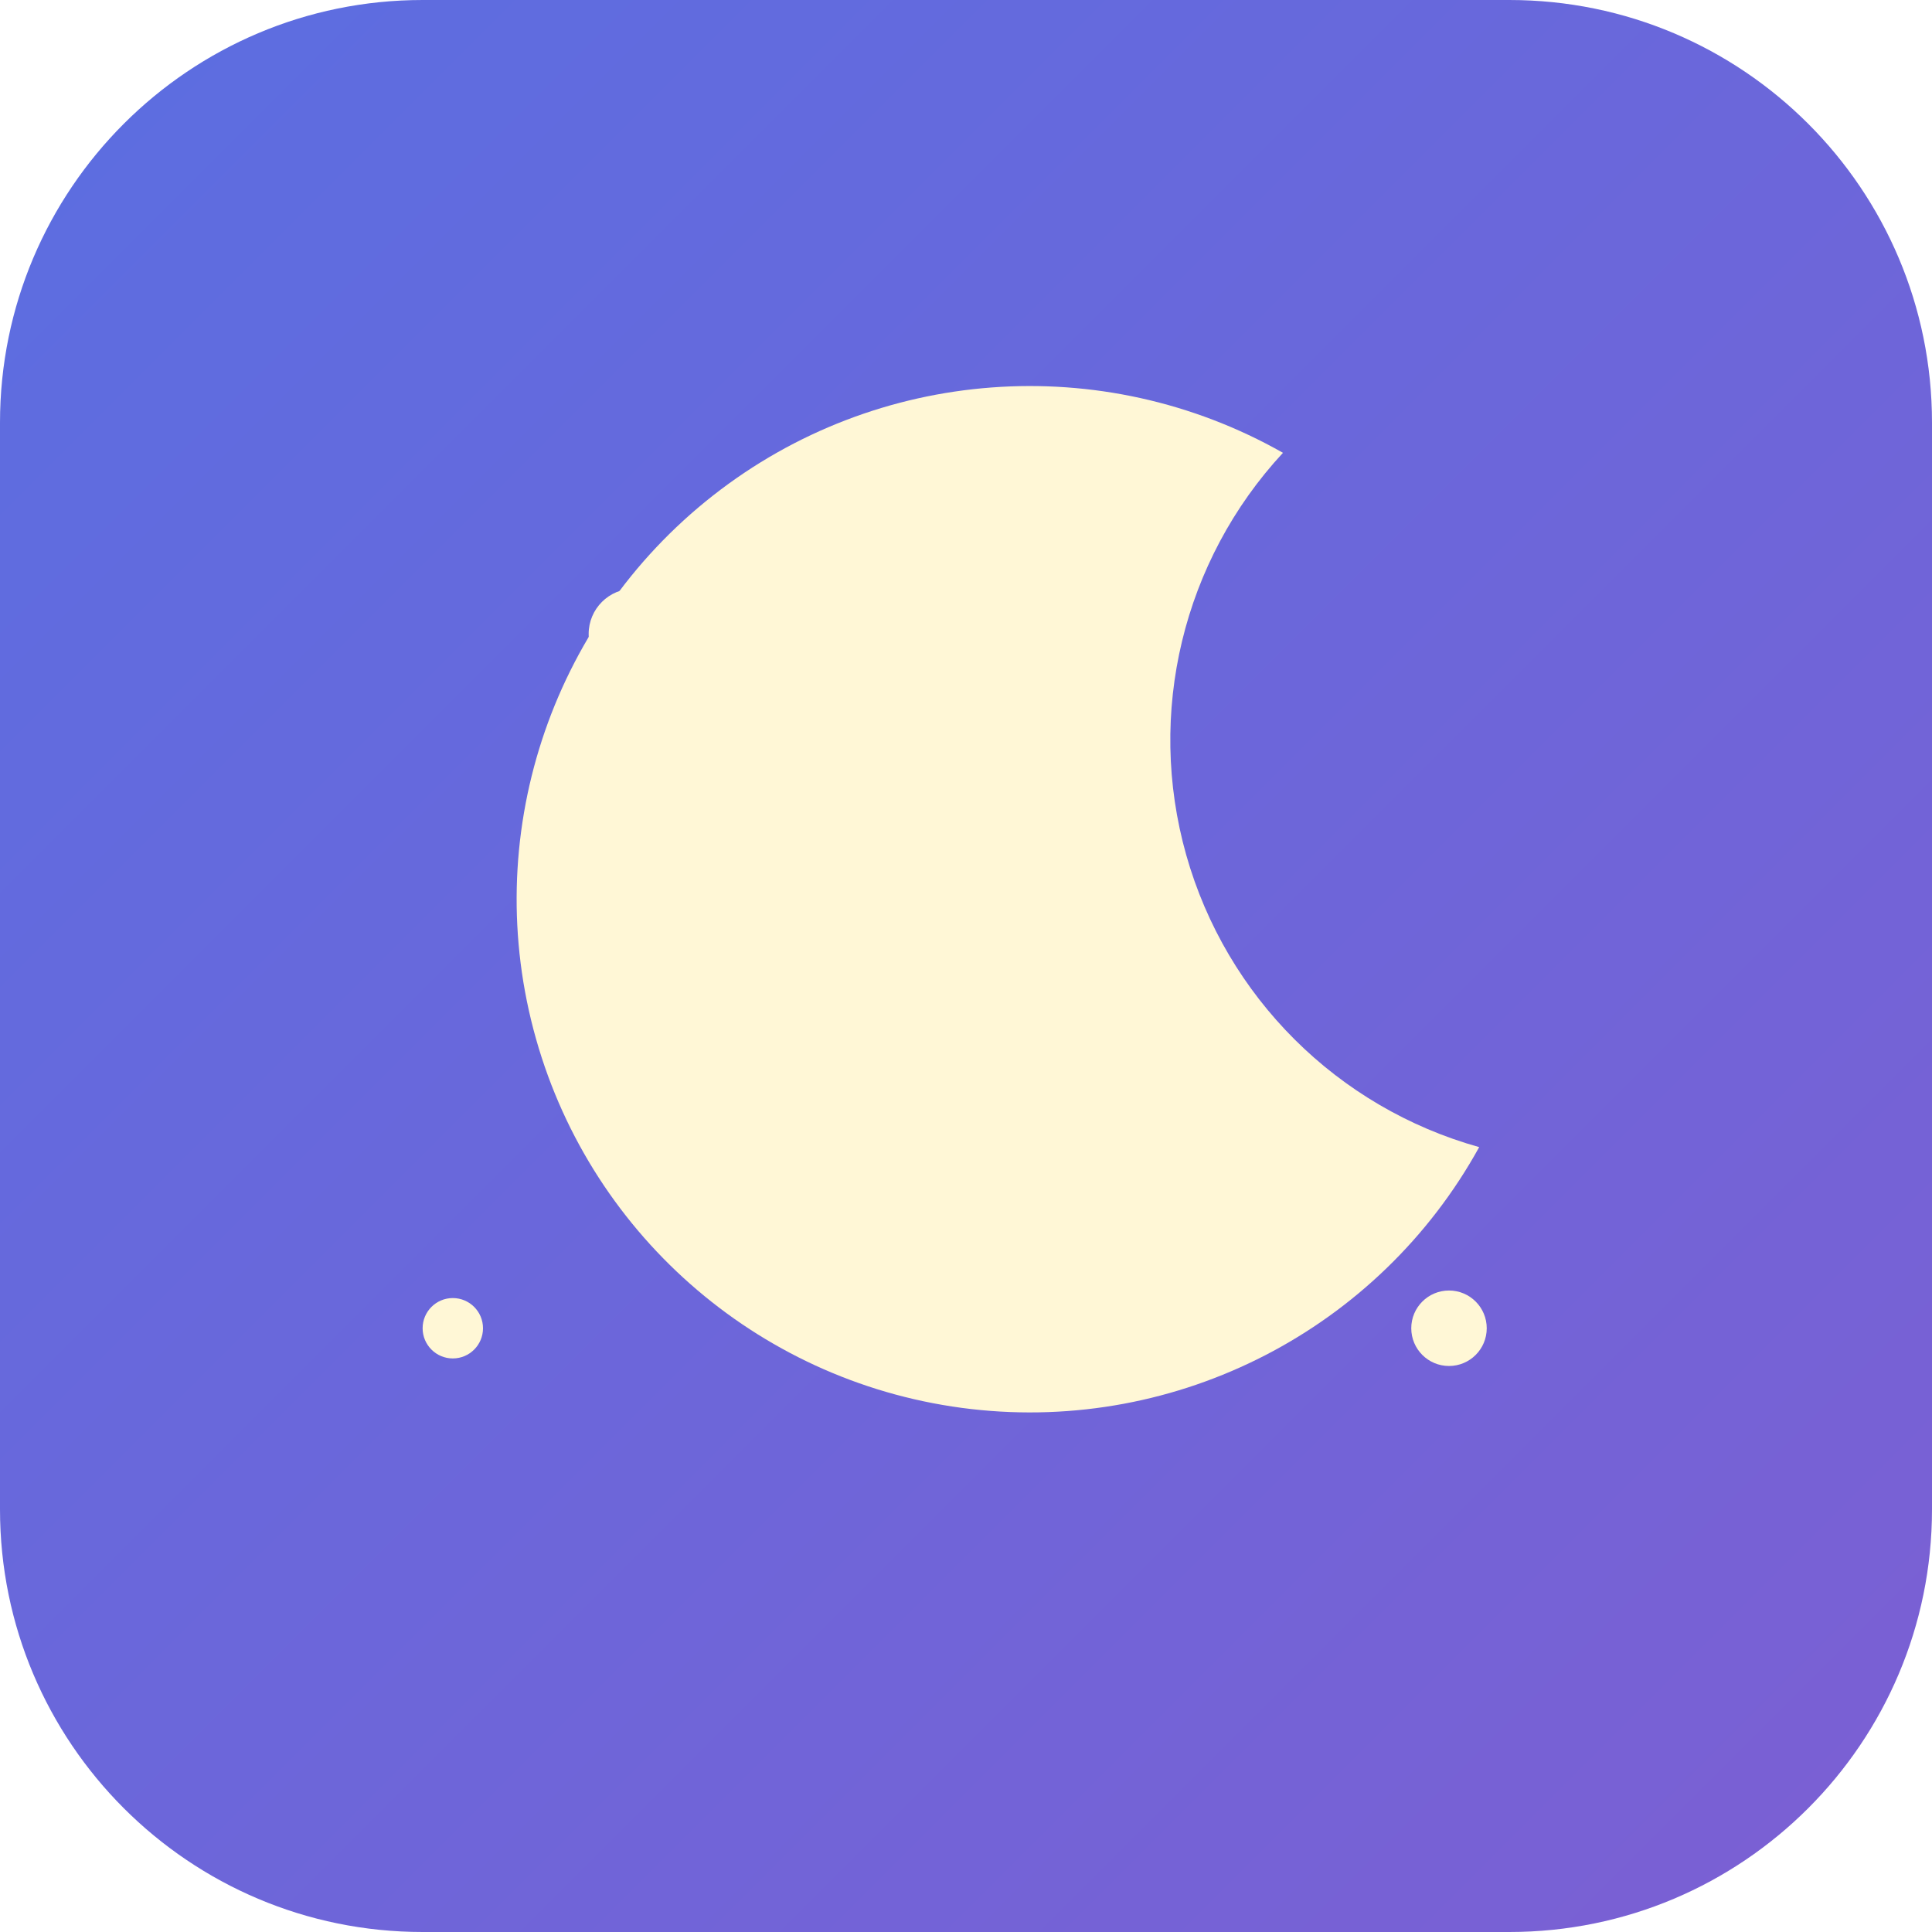
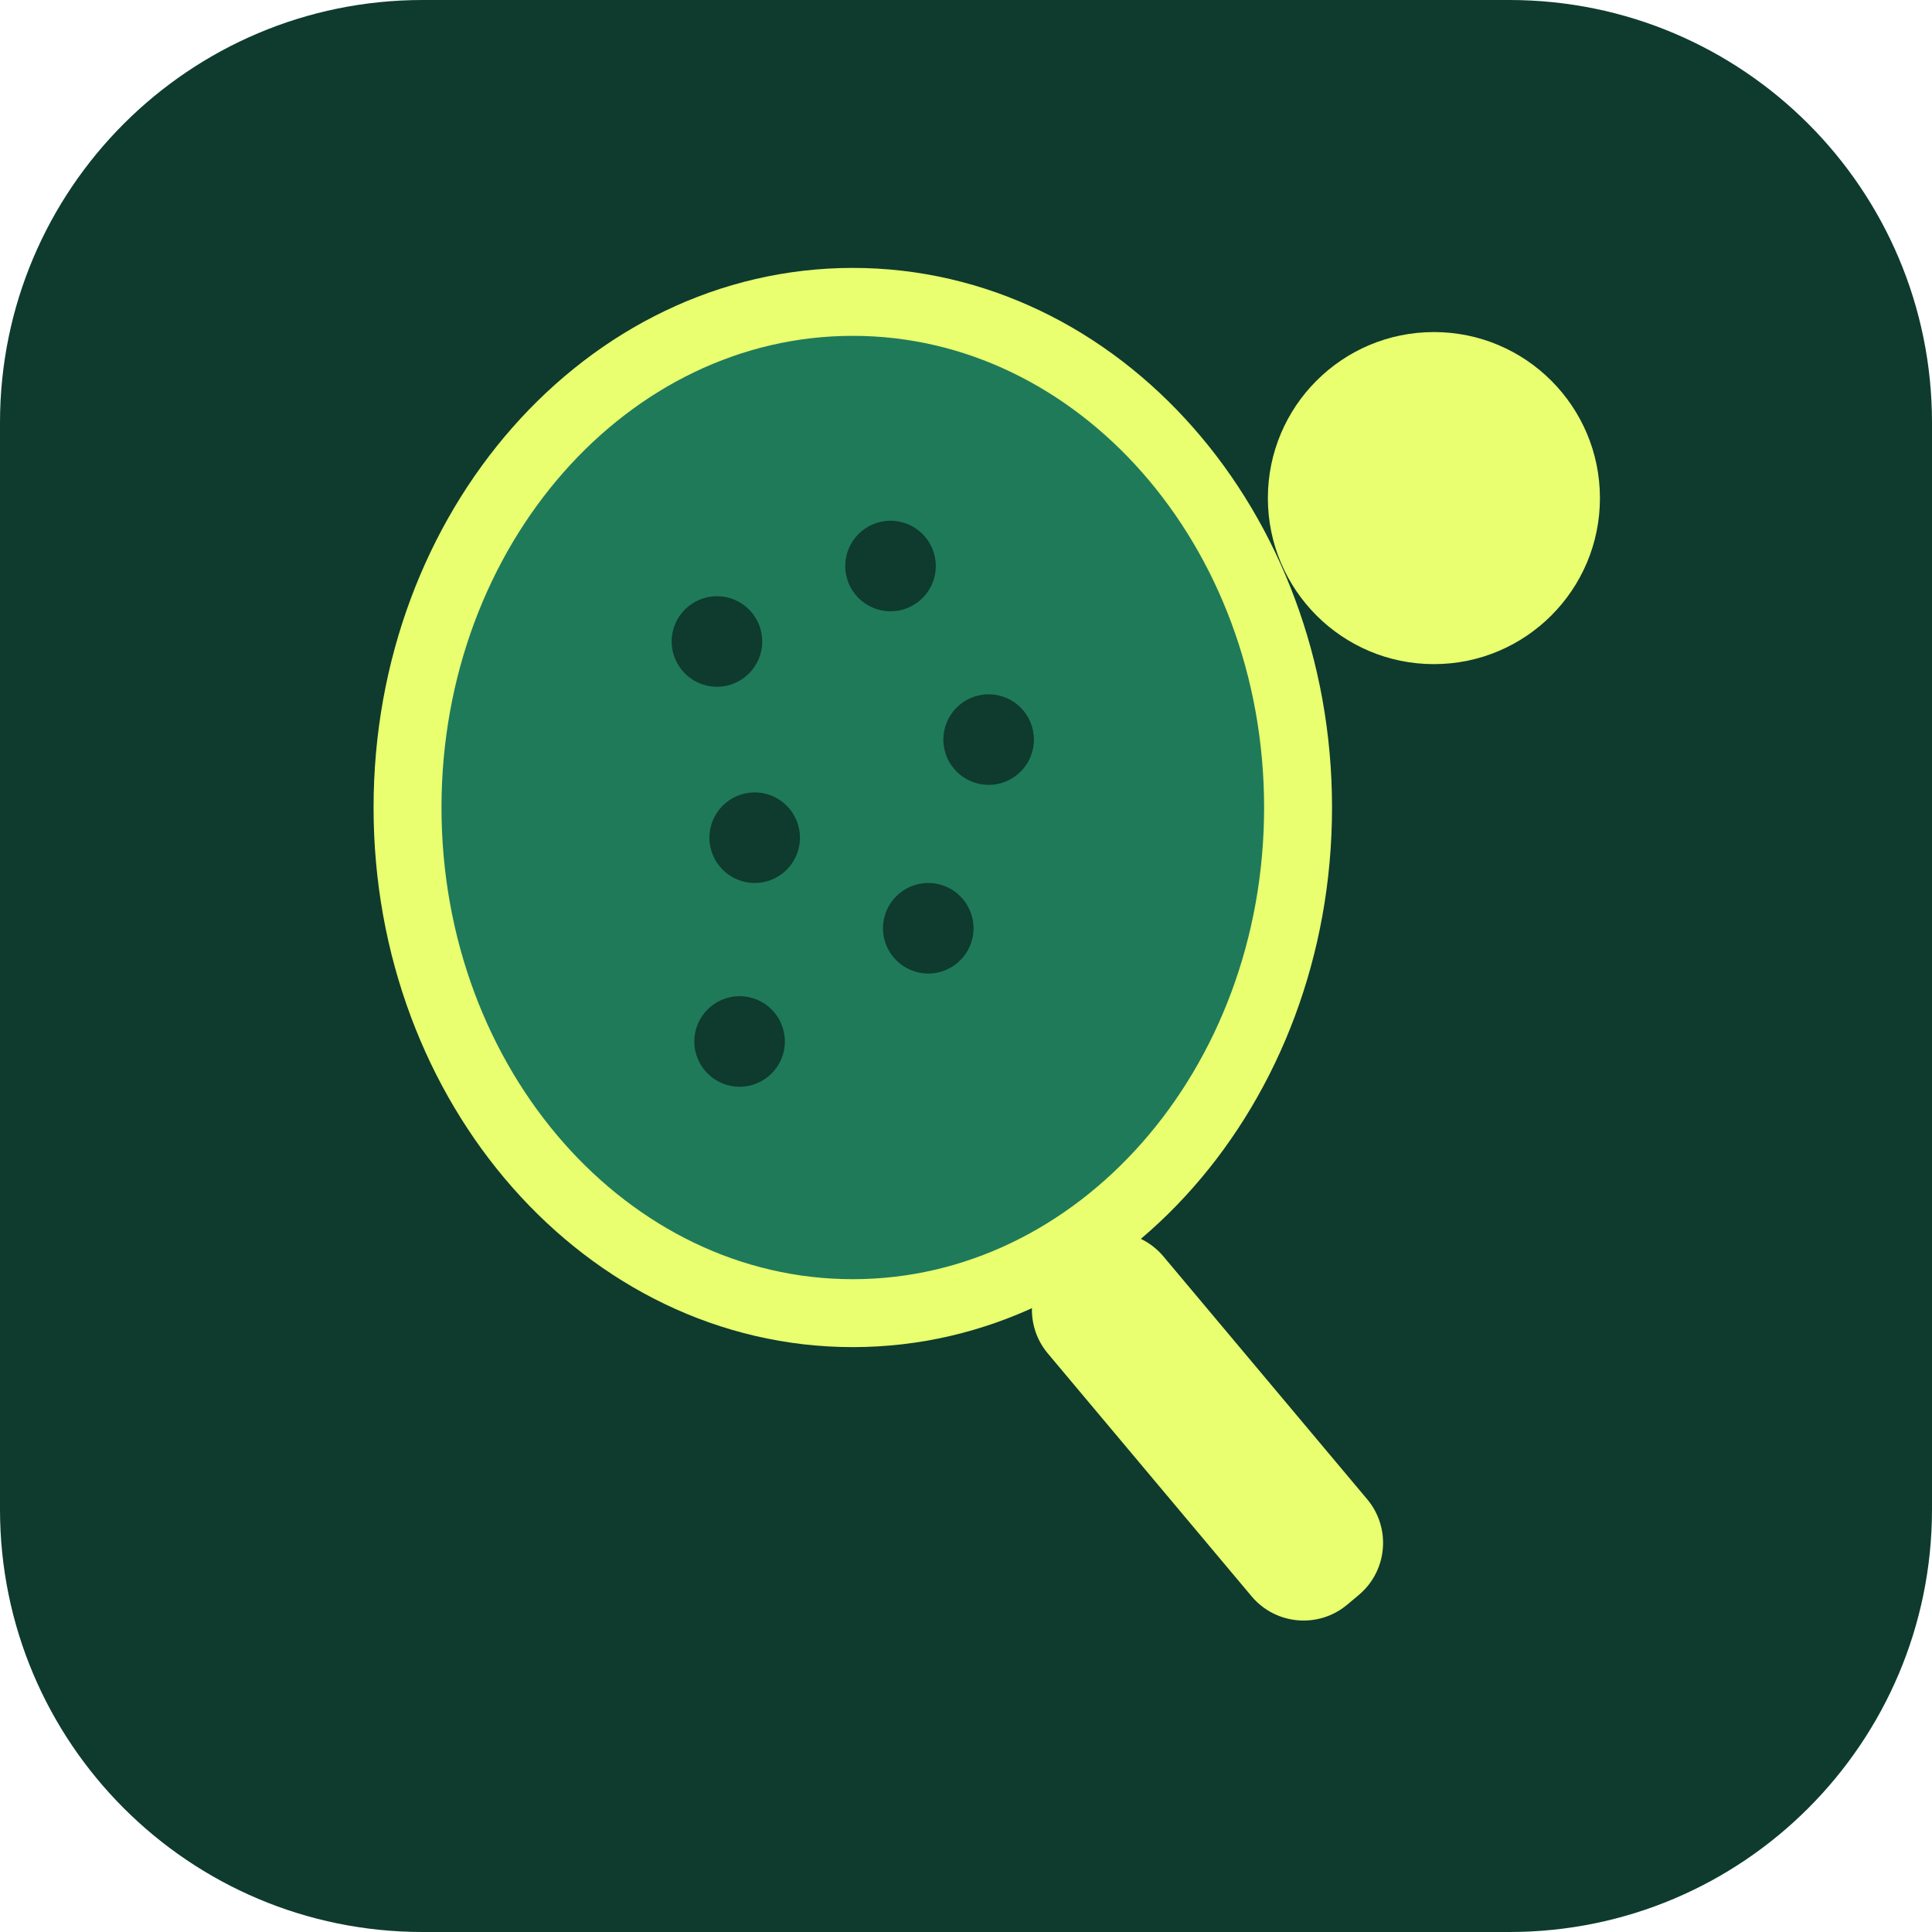
- <svg xmlns="http://www.w3.org/2000/svg" viewBox="0 0 128 128">
-   <defs>
-     <linearGradient id="bg" x1="0" y1="0" x2="1" y2="1">
-       <stop offset="0" stop-color="#5b6ee1" />
-       <stop offset="1" stop-color="#7c5fd3" />
-     </linearGradient>
-   </defs>
-   <rect width="128" height="128" rx="28" fill="url(#bg)" />
-   <path d="M85 30a34 34 0 1 0 13 46 28 28 0 0 1-13-46z" fill="#fff7d6" />
-   <circle cx="42" cy="42" r="3" fill="#fff7d6" />
-   <circle cx="96" cy="88" r="2.5" fill="#fff7d6" />
-   <circle cx="30" cy="88" r="2" fill="#fff7d6" />
+ <svg xmlns="http://www.w3.org/2000/svg" viewBox="0 0 512 512">
+   <rect width="512" height="512" rx="112" fill="#0E3B2E" />
+   <ellipse cx="226" cy="214" rx="118" ry="134" fill="#1F7A5A" stroke="#E9FF70" stroke-width="18" />
+   <g fill="#0E3B2E">
+     <circle cx="190" cy="170" r="12" />
+     <circle cx="236" cy="150" r="12" />
+     <circle cx="262" cy="196" r="12" />
+     <circle cx="200" cy="222" r="12" />
+     <circle cx="246" cy="246" r="12" />
+     <circle cx="196" cy="276" r="12" />
+   </g>
+   <rect x="300" y="318" width="40" height="120" rx="18" transform="rotate(-40 320 378)" fill="#E9FF70" />
+   <circle cx="380" cy="132" r="44" fill="#E9FF70" />
</svg>
